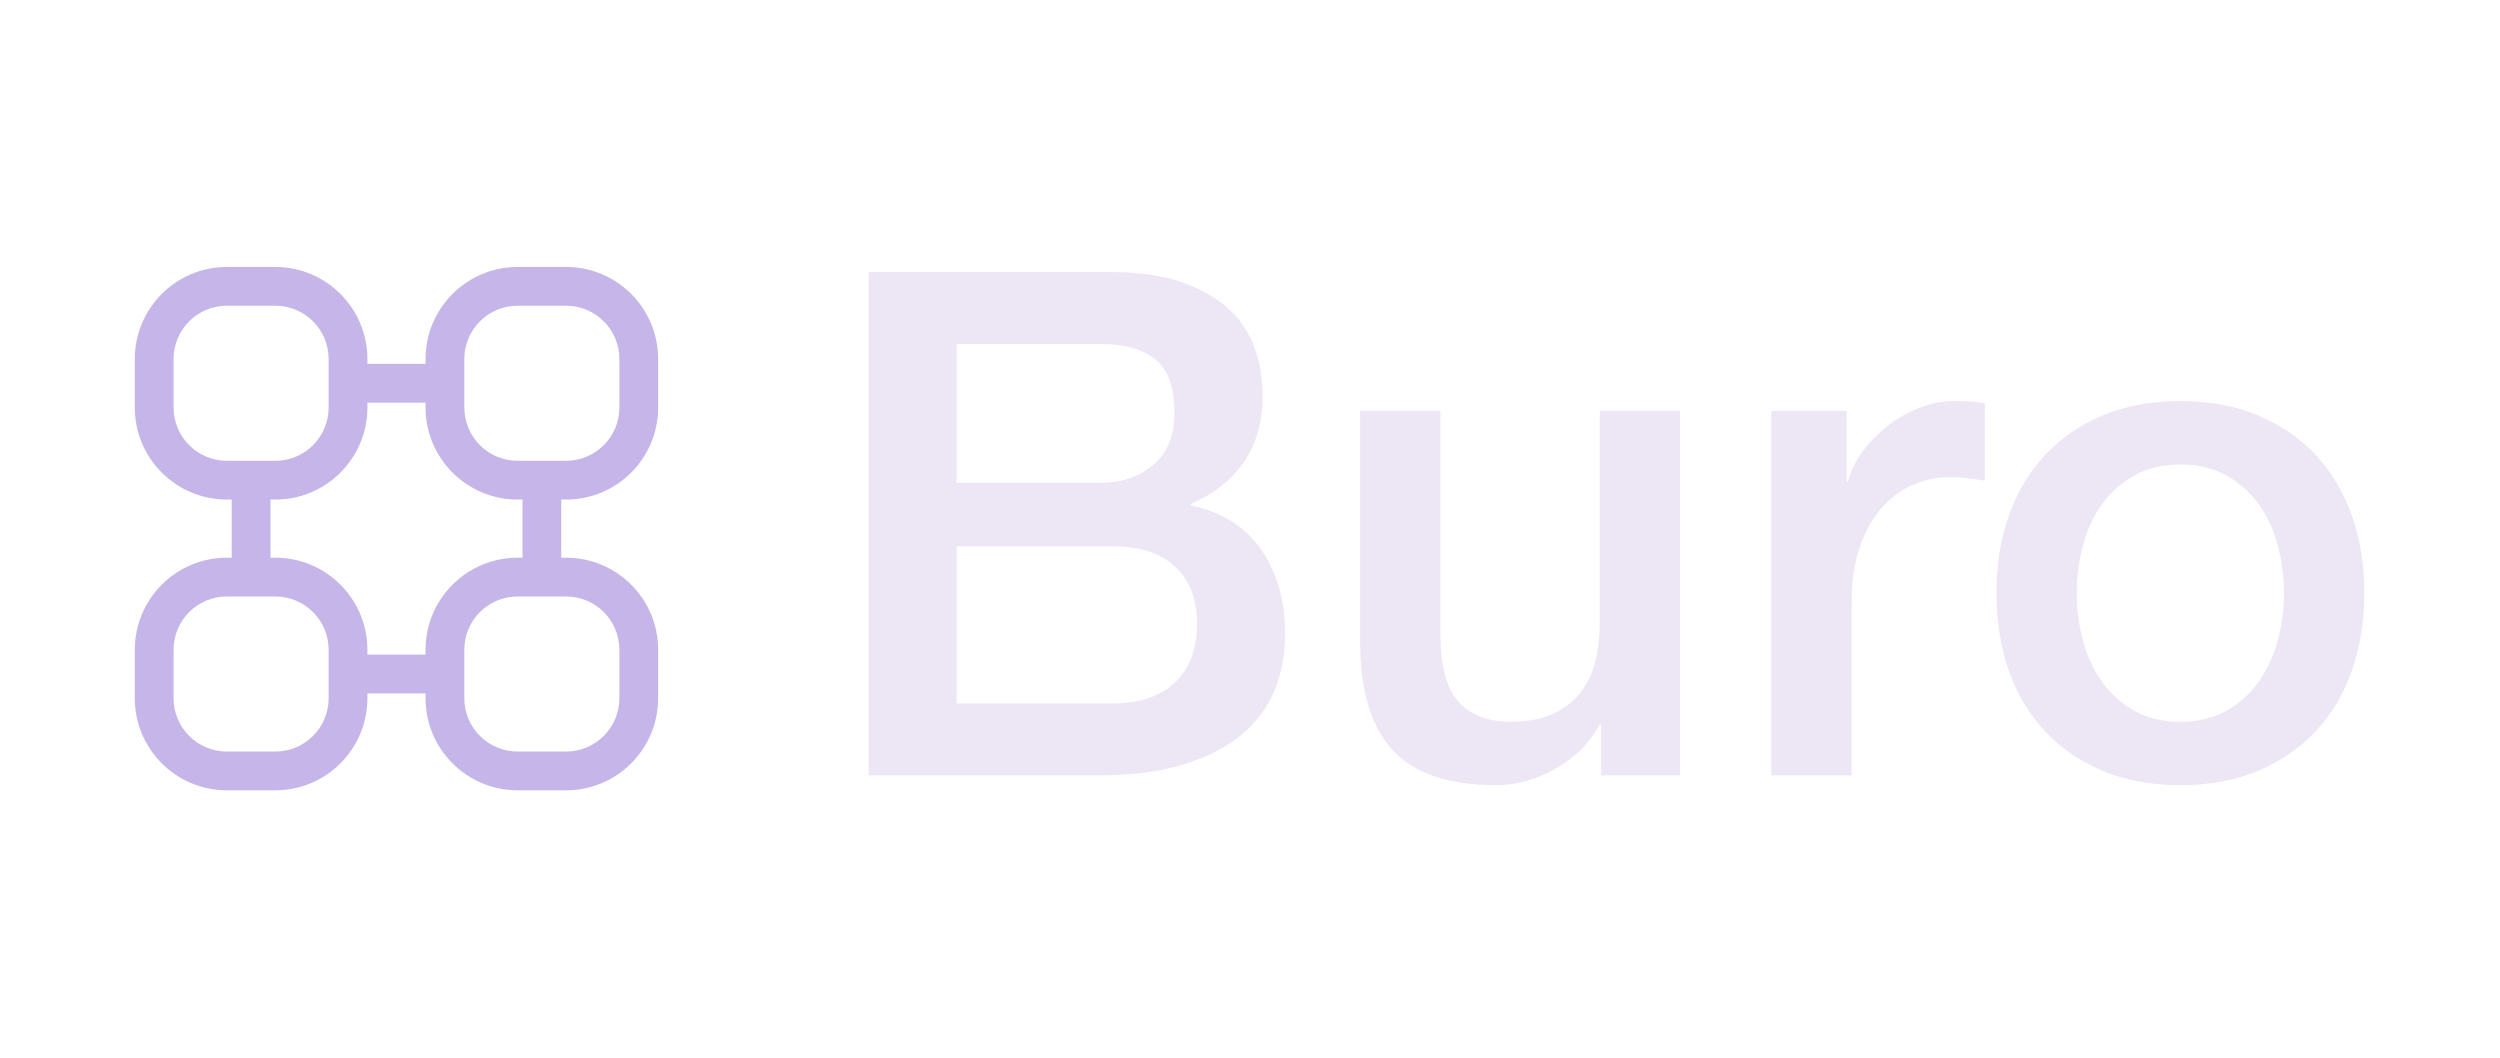
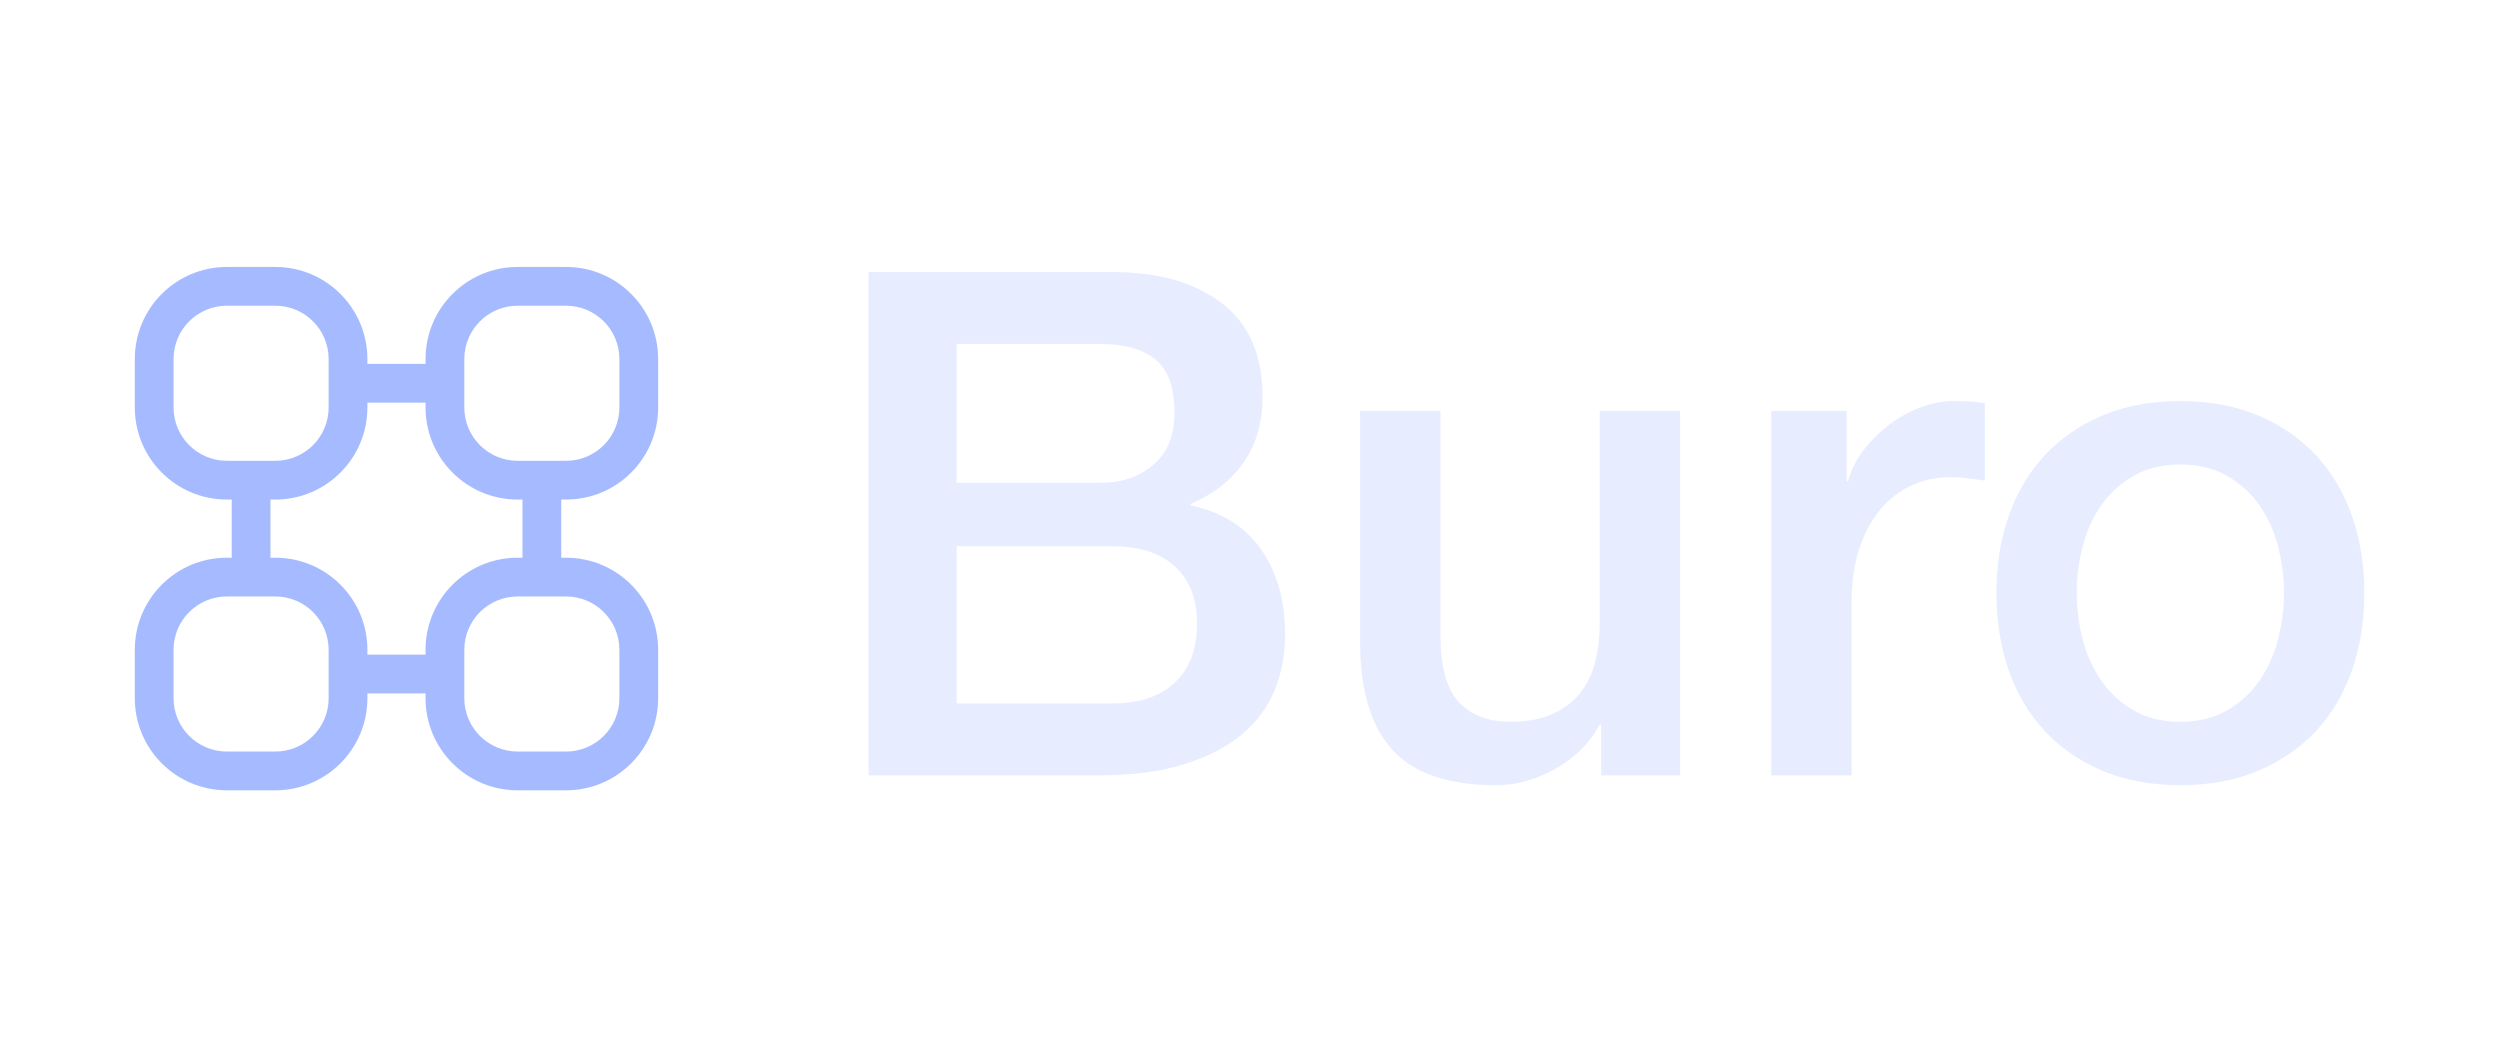
<svg xmlns="http://www.w3.org/2000/svg" width="908" height="384" viewBox="12 0 227 96" role="img" aria-label="Buro">
-   <path fill="#c6b5e8" fill-rule="evenodd" d="M32.6 24.24 L37 24.24 C41.617 24.24 45.36 27.983 45.36 32.6 L45.36 37 C45.36 41.617 41.617 45.36 37 45.36 L32.6 45.36 C27.983 45.36 24.24 41.617 24.24 37 L24.24 32.6 C24.24 27.983 27.983 24.24 32.6 24.24 Z M32.6 27.76 L37 27.76 C39.673 27.76 41.84 29.927 41.84 32.6 L41.84 37 C41.84 39.673 39.673 41.84 37 41.84 L32.6 41.84 C29.927 41.84 27.76 39.673 27.76 37 L27.76 32.6 C27.76 29.927 29.927 27.76 32.6 27.76 Z" />
-   <path fill="#c6b5e8" fill-rule="evenodd" d="M59 24.24 L63.4 24.24 C68.017 24.24 71.76 27.983 71.76 32.6 L71.76 37 C71.76 41.617 68.017 45.36 63.4 45.36 L59 45.36 C54.383 45.36 50.64 41.617 50.64 37 L50.64 32.6 C50.64 27.983 54.383 24.24 59 24.24 Z M59 27.76 L63.4 27.76 C66.073 27.76 68.24 29.927 68.24 32.6 L68.24 37 C68.24 39.673 66.073 41.84 63.4 41.84 L59 41.84 C56.327 41.84 54.16 39.673 54.16 37 L54.16 32.6 C54.16 29.927 56.327 27.76 59 27.76 Z" />
-   <path fill="#c6b5e8" fill-rule="evenodd" d="M32.6 50.64 L37 50.64 C41.617 50.64 45.36 54.383 45.36 59 L45.36 63.4 C45.36 68.017 41.617 71.76 37 71.76 L32.6 71.76 C27.983 71.76 24.24 68.017 24.24 63.4 L24.24 59 C24.24 54.383 27.983 50.64 32.6 50.64 Z M32.6 54.16 L37 54.16 C39.673 54.16 41.84 56.327 41.84 59 L41.84 63.4 C41.84 66.073 39.673 68.24 37 68.24 L32.6 68.24 C29.927 68.24 27.76 66.073 27.76 63.4 L27.76 59 C27.76 56.327 29.927 54.16 32.6 54.16 Z" />
-   <path fill="#c6b5e8" fill-rule="evenodd" d="M59 50.64 L63.4 50.64 C68.017 50.64 71.76 54.383 71.76 59 L71.76 63.4 C71.76 68.017 68.017 71.76 63.4 71.76 L59 71.76 C54.383 71.76 50.64 68.017 50.64 63.4 L50.64 59 C50.64 54.383 54.383 50.64 59 50.64 Z M59 54.16 L63.4 54.16 C66.073 54.16 68.24 56.327 68.24 59 L68.24 63.4 C68.24 66.073 66.073 68.24 63.4 68.24 L59 68.24 C56.327 68.24 54.16 66.073 54.16 63.4 L54.16 59 C54.16 56.327 56.327 54.16 59 54.16 Z" />
-   <path fill="#c6b5e8" d="M33.04 43.6 L36.56 43.6 L36.56 52.4 L33.04 52.4 Z M59.44 43.6 L62.96 43.6 L62.96 52.4 L59.44 52.4 Z M43.6 33.04 L52.4 33.04 L52.4 36.56 L43.6 36.56 Z M43.6 59.44 L52.4 59.44 L52.4 62.96 L43.6 62.96 Z" />
-   <path fill="#ede7f5" d="M98.864 43.84 L111.92 43.84 Q114.8 43.84 116.72 42.208 Q118.64 40.576 118.64 37.504 Q118.64 34.048 116.912 32.64 Q115.184 31.232 111.92 31.232 L98.864 31.232 Z M90.864 24.704 L113.072 24.704 Q119.216 24.704 122.928 27.52 Q126.64 30.336 126.64 36.032 Q126.64 39.488 124.944 41.952 Q123.248 44.416 120.112 45.76 L120.112 45.888 Q124.336 46.784 126.512 49.888 Q128.688 52.992 128.688 57.664 Q128.688 60.352 127.728 62.688 Q126.768 65.024 124.72 66.72 Q122.672 68.416 119.472 69.408 Q116.272 70.4 111.856 70.4 L90.864 70.4 Z M98.864 63.872 L113.008 63.872 Q116.656 63.872 118.672 61.984 Q120.688 60.096 120.688 56.64 Q120.688 53.248 118.672 51.424 Q116.656 49.6 113.008 49.6 L98.864 49.6 Z M164.552 70.4 L157.384 70.4 L157.384 65.792 L157.256 65.792 Q155.912 68.288 153.256 69.792 Q150.6 71.296 147.848 71.296 Q141.32 71.296 138.408 68.064 Q135.496 64.832 135.496 58.304 L135.496 37.312 L142.792 37.312 L142.792 57.6 Q142.792 61.952 144.456 63.744 Q146.12 65.536 149.128 65.536 Q151.432 65.536 152.968 64.832 Q154.504 64.128 155.464 62.944 Q156.424 61.76 156.84 60.096 Q157.256 58.432 157.256 56.512 L157.256 37.312 L164.552 37.312 Z M172.832 37.312 L179.68 37.312 L179.68 43.712 L179.808 43.712 Q180.128 42.368 181.056 41.088 Q181.984 39.808 183.296 38.752 Q184.608 37.696 186.208 37.056 Q187.808 36.416 189.472 36.416 Q190.752 36.416 191.232 36.48 Q191.712 36.544 192.224 36.608 L192.224 43.648 Q191.456 43.52 190.656 43.424 Q189.856 43.328 189.088 43.328 Q187.232 43.328 185.6 44.064 Q183.968 44.8 182.752 46.24 Q181.536 47.68 180.832 49.792 Q180.128 51.904 180.128 54.656 L180.128 70.4 L172.832 70.4 Z M209.976 71.296 Q206.008 71.296 202.904 69.984 Q199.8 68.672 197.656 66.368 Q195.512 64.064 194.392 60.864 Q193.272 57.664 193.272 53.824 Q193.272 50.048 194.392 46.848 Q195.512 43.648 197.656 41.344 Q199.8 39.04 202.904 37.728 Q206.008 36.416 209.976 36.416 Q213.944 36.416 217.048 37.728 Q220.152 39.04 222.296 41.344 Q224.44 43.648 225.56 46.848 Q226.68 50.048 226.68 53.824 Q226.68 57.664 225.56 60.864 Q224.44 64.064 222.296 66.368 Q220.152 68.672 217.048 69.984 Q213.944 71.296 209.976 71.296 Z M209.976 65.536 Q212.408 65.536 214.2 64.512 Q215.992 63.488 217.144 61.824 Q218.296 60.16 218.84 58.08 Q219.384 56 219.384 53.824 Q219.384 51.712 218.84 49.6 Q218.296 47.488 217.144 45.856 Q215.992 44.224 214.2 43.2 Q212.408 42.176 209.976 42.176 Q207.544 42.176 205.752 43.2 Q203.96 44.224 202.808 45.856 Q201.656 47.488 201.112 49.6 Q200.568 51.712 200.568 53.824 Q200.568 56 201.112 58.08 Q201.656 60.16 202.808 61.824 Q203.96 63.488 205.752 64.512 Q207.544 65.536 209.976 65.536 Z" />
+   <path fill="#a6bbff" fill-rule="evenodd" d="M32.6 24.24 L37 24.24 C41.617 24.24 45.36 27.983 45.36 32.6 L45.36 37 C45.36 41.617 41.617 45.36 37 45.36 L32.6 45.36 C27.983 45.36 24.24 41.617 24.24 37 L24.24 32.6 C24.24 27.983 27.983 24.24 32.6 24.24 Z M32.6 27.76 L37 27.76 C39.673 27.76 41.84 29.927 41.84 32.6 L41.84 37 C41.84 39.673 39.673 41.84 37 41.84 L32.6 41.84 C29.927 41.84 27.76 39.673 27.76 37 L27.76 32.6 C27.76 29.927 29.927 27.76 32.6 27.76 Z" />
+   <path fill="#a6bbff" fill-rule="evenodd" d="M59 24.24 L63.4 24.24 C68.017 24.24 71.76 27.983 71.76 32.6 L71.76 37 C71.76 41.617 68.017 45.36 63.4 45.36 L59 45.36 C54.383 45.36 50.64 41.617 50.64 37 L50.64 32.6 C50.64 27.983 54.383 24.24 59 24.24 Z M59 27.76 L63.4 27.76 C66.073 27.76 68.24 29.927 68.24 32.6 L68.24 37 C68.24 39.673 66.073 41.84 63.4 41.84 L59 41.84 C56.327 41.84 54.16 39.673 54.16 37 L54.16 32.6 C54.16 29.927 56.327 27.76 59 27.76 Z" />
+   <path fill="#a6bbff" fill-rule="evenodd" d="M32.6 50.64 L37 50.64 C41.617 50.64 45.36 54.383 45.36 59 L45.36 63.4 C45.36 68.017 41.617 71.76 37 71.76 L32.6 71.76 C27.983 71.76 24.24 68.017 24.24 63.4 L24.24 59 C24.24 54.383 27.983 50.64 32.6 50.64 Z M32.6 54.16 L37 54.16 C39.673 54.16 41.84 56.327 41.84 59 L41.84 63.4 C41.84 66.073 39.673 68.24 37 68.24 L32.6 68.24 C29.927 68.24 27.76 66.073 27.76 63.4 L27.76 59 C27.76 56.327 29.927 54.16 32.6 54.16 Z" />
+   <path fill="#a6bbff" fill-rule="evenodd" d="M59 50.64 L63.4 50.64 C68.017 50.64 71.76 54.383 71.76 59 L71.76 63.4 C71.76 68.017 68.017 71.76 63.4 71.76 L59 71.76 C54.383 71.76 50.64 68.017 50.64 63.4 L50.64 59 C50.64 54.383 54.383 50.64 59 50.64 Z M59 54.16 L63.4 54.16 C66.073 54.16 68.24 56.327 68.24 59 L68.24 63.4 C68.24 66.073 66.073 68.24 63.4 68.24 L59 68.24 C56.327 68.24 54.16 66.073 54.16 63.4 L54.16 59 C54.16 56.327 56.327 54.16 59 54.16 Z" />
+   <path fill="#a6bbff" d="M33.04 43.6 L36.56 43.6 L36.56 52.4 L33.04 52.4 Z M59.44 43.6 L62.96 43.6 L62.96 52.4 L59.44 52.4 Z M43.6 33.04 L52.4 33.04 L52.4 36.56 L43.6 36.56 Z M43.6 59.44 L52.4 59.44 L52.4 62.96 L43.6 62.96 Z" />
+   <path fill="#e7edff" d="M98.864 43.84 L111.92 43.84 Q114.8 43.84 116.72 42.208 Q118.64 40.576 118.64 37.504 Q118.64 34.048 116.912 32.64 Q115.184 31.232 111.92 31.232 L98.864 31.232 Z M90.864 24.704 L113.072 24.704 Q119.216 24.704 122.928 27.52 Q126.64 30.336 126.64 36.032 Q126.64 39.488 124.944 41.952 Q123.248 44.416 120.112 45.76 L120.112 45.888 Q124.336 46.784 126.512 49.888 Q128.688 52.992 128.688 57.664 Q128.688 60.352 127.728 62.688 Q126.768 65.024 124.72 66.72 Q122.672 68.416 119.472 69.408 Q116.272 70.4 111.856 70.4 L90.864 70.4 Z M98.864 63.872 L113.008 63.872 Q116.656 63.872 118.672 61.984 Q120.688 60.096 120.688 56.64 Q120.688 53.248 118.672 51.424 Q116.656 49.6 113.008 49.6 L98.864 49.6 Z M164.552 70.4 L157.384 70.4 L157.384 65.792 L157.256 65.792 Q155.912 68.288 153.256 69.792 Q150.6 71.296 147.848 71.296 Q141.32 71.296 138.408 68.064 Q135.496 64.832 135.496 58.304 L135.496 37.312 L142.792 37.312 L142.792 57.6 Q142.792 61.952 144.456 63.744 Q146.12 65.536 149.128 65.536 Q151.432 65.536 152.968 64.832 Q154.504 64.128 155.464 62.944 Q156.424 61.76 156.84 60.096 Q157.256 58.432 157.256 56.512 L157.256 37.312 L164.552 37.312 Z M172.832 37.312 L179.68 37.312 L179.68 43.712 L179.808 43.712 Q180.128 42.368 181.056 41.088 Q181.984 39.808 183.296 38.752 Q184.608 37.696 186.208 37.056 Q187.808 36.416 189.472 36.416 Q190.752 36.416 191.232 36.48 Q191.712 36.544 192.224 36.608 L192.224 43.648 Q191.456 43.52 190.656 43.424 Q189.856 43.328 189.088 43.328 Q187.232 43.328 185.6 44.064 Q183.968 44.8 182.752 46.24 Q181.536 47.68 180.832 49.792 Q180.128 51.904 180.128 54.656 L180.128 70.4 L172.832 70.4 Z M209.976 71.296 Q206.008 71.296 202.904 69.984 Q199.8 68.672 197.656 66.368 Q195.512 64.064 194.392 60.864 Q193.272 57.664 193.272 53.824 Q193.272 50.048 194.392 46.848 Q195.512 43.648 197.656 41.344 Q199.8 39.04 202.904 37.728 Q206.008 36.416 209.976 36.416 Q213.944 36.416 217.048 37.728 Q220.152 39.04 222.296 41.344 Q224.44 43.648 225.56 46.848 Q226.68 50.048 226.68 53.824 Q226.68 57.664 225.56 60.864 Q224.44 64.064 222.296 66.368 Q220.152 68.672 217.048 69.984 Q213.944 71.296 209.976 71.296 Z M209.976 65.536 Q212.408 65.536 214.2 64.512 Q215.992 63.488 217.144 61.824 Q218.296 60.16 218.84 58.08 Q219.384 56 219.384 53.824 Q219.384 51.712 218.84 49.6 Q218.296 47.488 217.144 45.856 Q215.992 44.224 214.2 43.2 Q212.408 42.176 209.976 42.176 Q207.544 42.176 205.752 43.2 Q203.96 44.224 202.808 45.856 Q201.656 47.488 201.112 49.6 Q200.568 51.712 200.568 53.824 Q200.568 56 201.112 58.08 Q201.656 60.16 202.808 61.824 Q203.96 63.488 205.752 64.512 Q207.544 65.536 209.976 65.536 Z" />
</svg>
